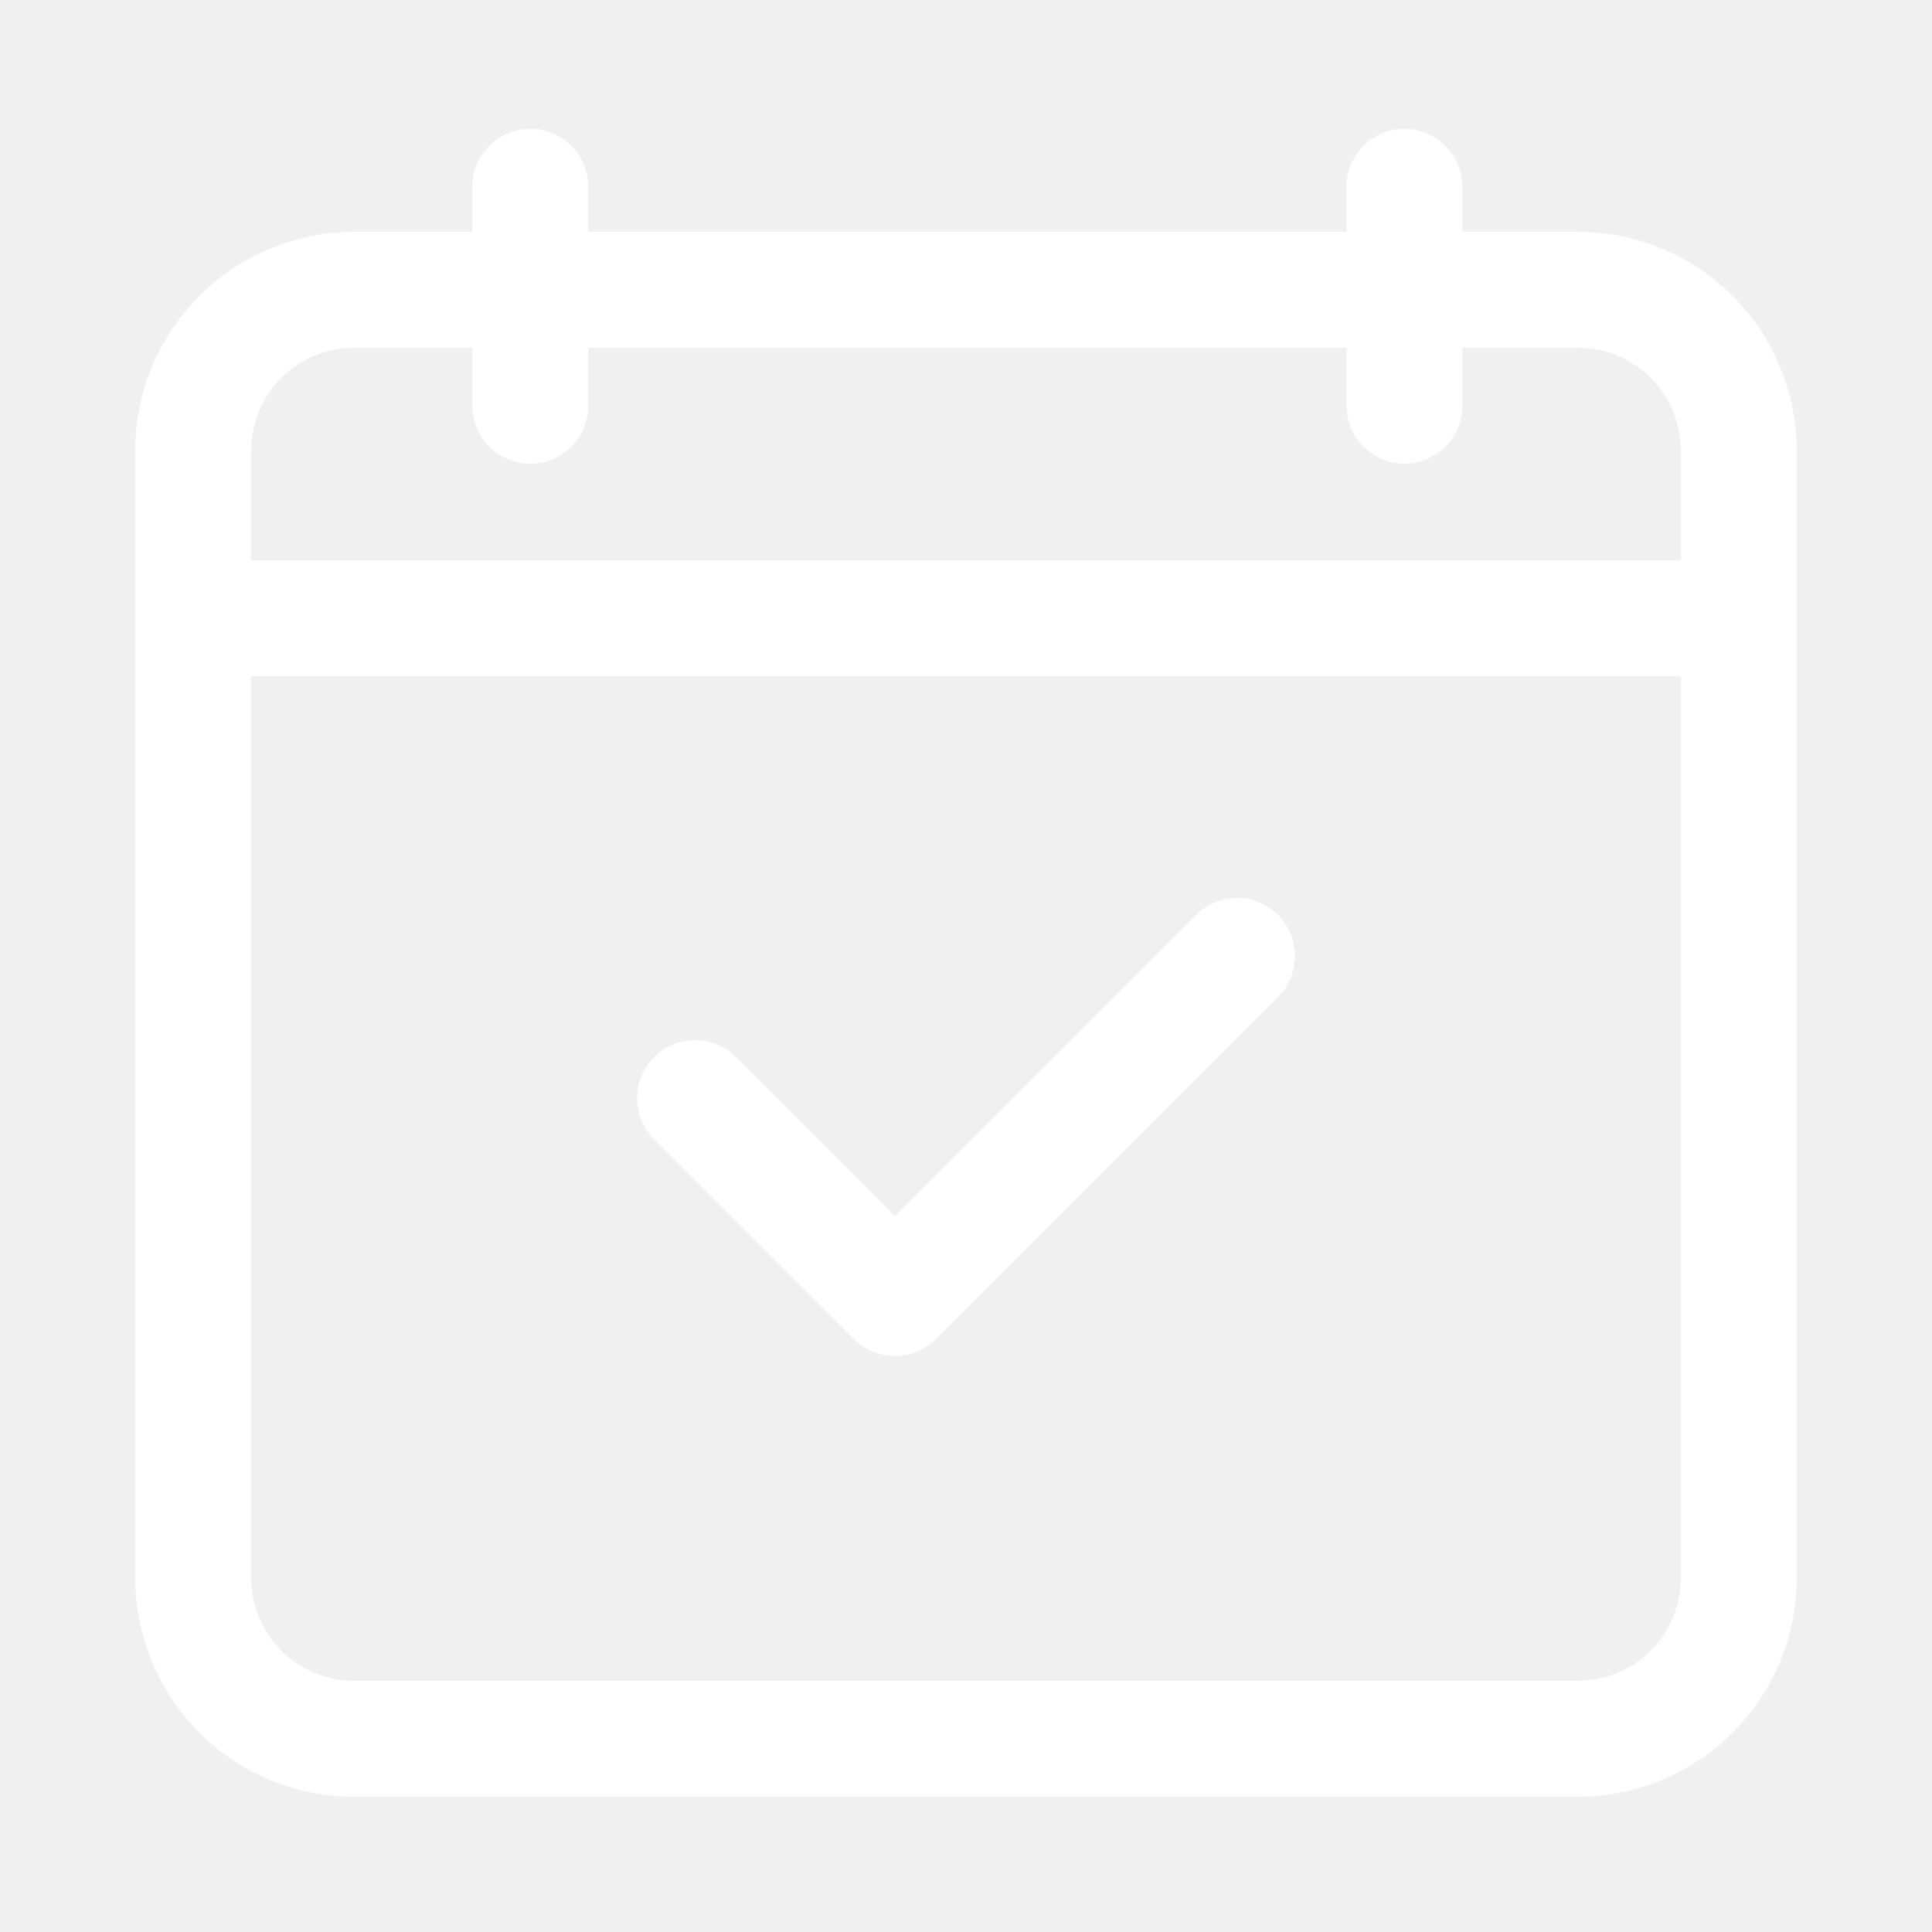
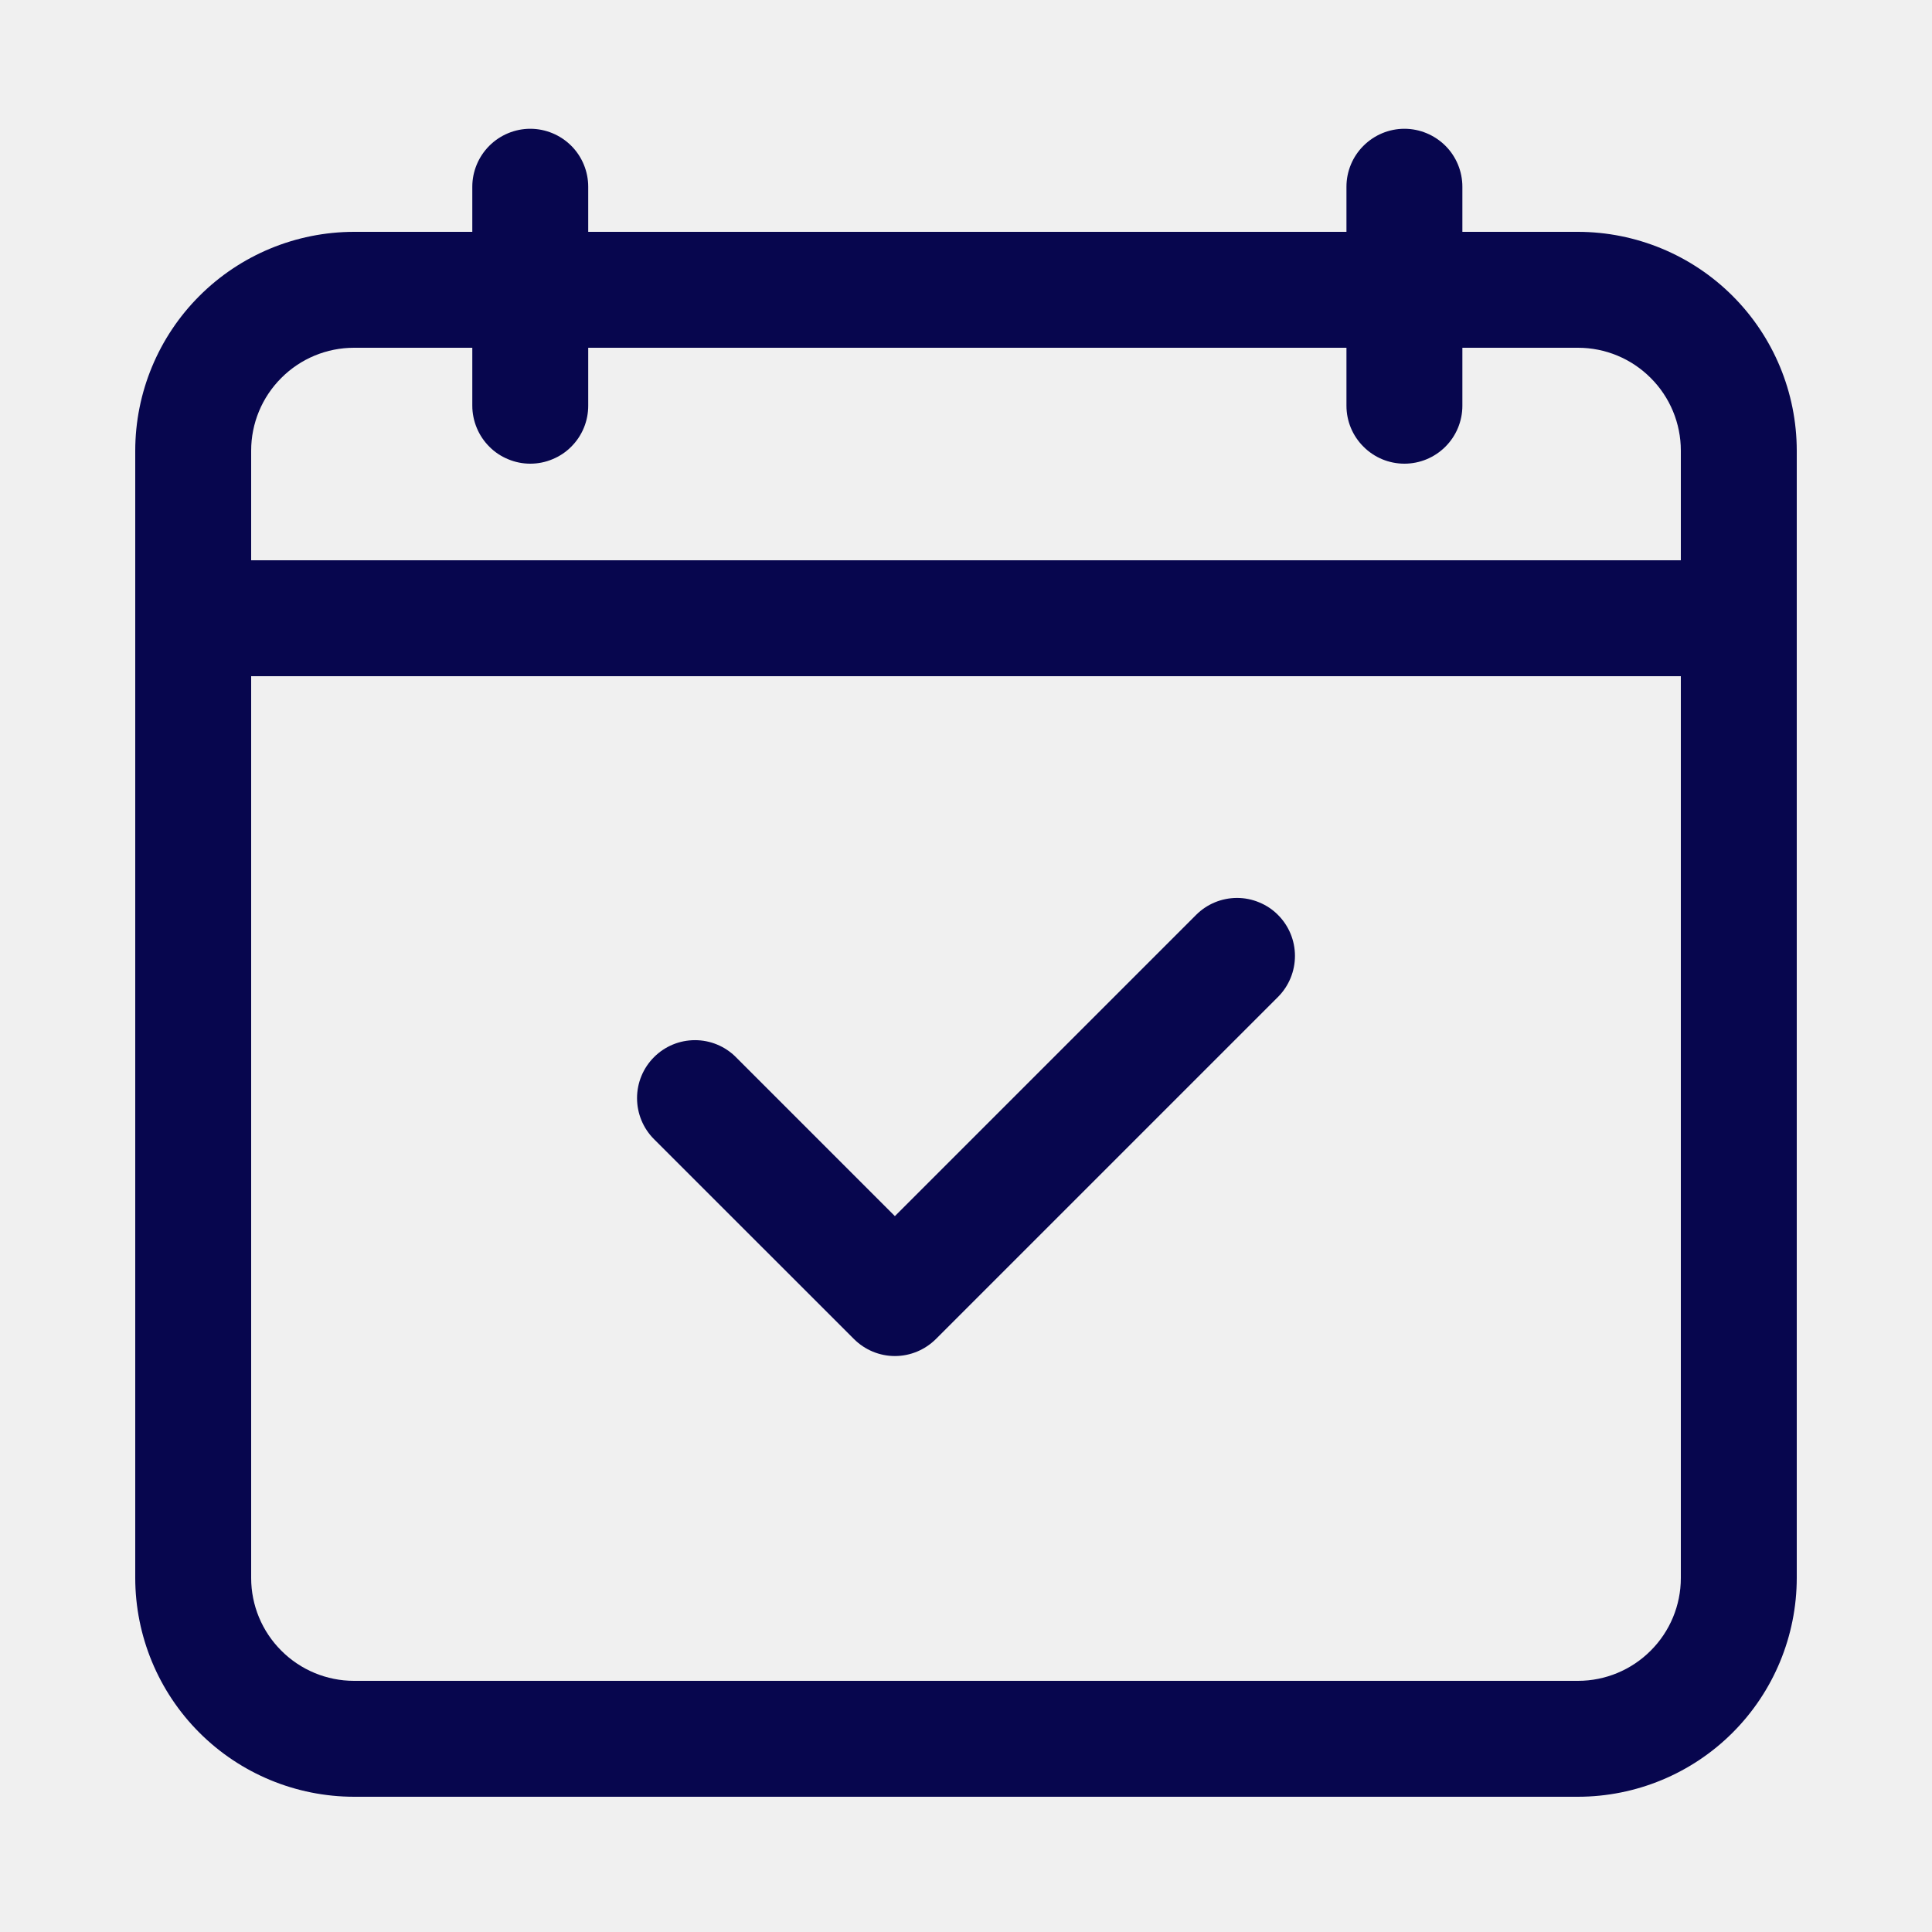
- <svg xmlns="http://www.w3.org/2000/svg" viewBox="0 0 26 26" fill="none">
+ <svg xmlns="http://www.w3.org/2000/svg" width="26" height="26" viewBox="0 0 26 26" fill="none">
  <g id="icon_menu_vote" clip-path="url(#clip0_51_10)">
    <g id="icon_menu_vote_2">
      <g id="color_stroke">
        <g id="Vector">
-           <path d="M16.096 12.313L12.043 16.366L9.904 14.227C9.758 14.08 9.559 13.998 9.353 13.998C9.146 13.998 8.947 14.08 8.801 14.227C8.655 14.373 8.573 14.571 8.573 14.778C8.573 14.985 8.655 15.184 8.801 15.33L11.492 18.02C11.638 18.166 11.836 18.249 12.043 18.249C12.25 18.249 12.448 18.166 12.595 18.02L17.199 13.416C17.345 13.27 17.427 13.071 17.427 12.864C17.427 12.657 17.345 12.459 17.199 12.313C17.127 12.24 17.041 12.183 16.946 12.144C16.851 12.104 16.75 12.084 16.648 12.084C16.441 12.084 16.242 12.166 16.096 12.313Z" fill="white" />
-           <path d="M21.236 3.12H19.68V2.513C19.68 2.307 19.598 2.108 19.452 1.962C19.305 1.816 19.107 1.733 18.9 1.733C18.693 1.733 18.495 1.816 18.349 1.962C18.202 2.108 18.12 2.307 18.12 2.513V3.12H7.916V2.513C7.916 2.307 7.834 2.108 7.688 1.962C7.542 1.816 7.343 1.733 7.136 1.733C6.93 1.733 6.731 1.816 6.585 1.962C6.439 2.108 6.356 2.307 6.356 2.513V3.12H4.764C3.983 3.121 3.235 3.431 2.683 3.983C2.131 4.535 1.821 5.283 1.82 6.064V21.236C1.821 22.017 2.131 22.765 2.683 23.317C3.235 23.869 3.983 24.179 4.764 24.18H21.236C22.017 24.179 22.765 23.869 23.317 23.317C23.869 22.765 24.179 22.017 24.18 21.236V6.064C24.179 5.283 23.869 4.535 23.317 3.983C22.765 3.431 22.017 3.121 21.236 3.12ZM3.38 6.064C3.38 5.697 3.526 5.345 3.786 5.086C4.045 4.826 4.397 4.68 4.764 4.68H6.356V5.46C6.356 5.562 6.377 5.664 6.416 5.758C6.455 5.853 6.513 5.939 6.585 6.011C6.657 6.084 6.743 6.141 6.838 6.18C6.933 6.22 7.034 6.24 7.136 6.24C7.239 6.24 7.34 6.22 7.435 6.18C7.53 6.141 7.616 6.084 7.688 6.011C7.76 5.939 7.818 5.853 7.857 5.758C7.896 5.664 7.916 5.562 7.916 5.46V4.68H18.12V5.46C18.12 5.667 18.202 5.865 18.349 6.011C18.495 6.158 18.693 6.24 18.9 6.24C19.107 6.24 19.305 6.158 19.452 6.011C19.598 5.865 19.68 5.667 19.68 5.46V4.68H21.236C21.603 4.68 21.955 4.826 22.214 5.086C22.474 5.345 22.62 5.697 22.62 6.064V7.54H3.38V6.064ZM21.236 22.62H4.764C4.397 22.62 4.045 22.474 3.786 22.214C3.526 21.955 3.38 21.603 3.38 21.236V9.1H22.62V21.236C22.62 21.603 22.474 21.955 22.214 22.214C21.955 22.474 21.603 22.62 21.236 22.62Z" fill="white" />
+           <path d="M16.096 12.313L12.043 16.366L9.904 14.227C9.758 14.08 9.559 13.998 9.353 13.998C9.146 13.998 8.947 14.08 8.801 14.227C8.655 14.373 8.573 14.571 8.573 14.778C8.573 14.985 8.655 15.184 8.801 15.33L11.492 18.02C11.638 18.166 11.836 18.249 12.043 18.249C12.25 18.249 12.448 18.166 12.595 18.02L17.199 13.416C17.345 13.27 17.427 13.071 17.427 12.864C17.427 12.657 17.345 12.459 17.199 12.313C17.127 12.24 17.041 12.183 16.946 12.144C16.851 12.104 16.75 12.084 16.648 12.084C16.441 12.084 16.242 12.166 16.096 12.313Z" fill="#07064E" />
+           <path d="M21.236 3.12H19.68V2.513C19.68 2.307 19.598 2.108 19.452 1.962C19.305 1.816 19.107 1.733 18.9 1.733C18.693 1.733 18.495 1.816 18.349 1.962C18.202 2.108 18.12 2.307 18.12 2.513V3.12H7.916V2.513C7.916 2.307 7.834 2.108 7.688 1.962C7.542 1.816 7.343 1.733 7.136 1.733C6.93 1.733 6.731 1.816 6.585 1.962C6.439 2.108 6.356 2.307 6.356 2.513V3.12H4.764C3.983 3.121 3.235 3.431 2.683 3.983C2.131 4.535 1.821 5.283 1.82 6.064V21.236C1.821 22.017 2.131 22.765 2.683 23.317C3.235 23.869 3.983 24.179 4.764 24.18H21.236C22.017 24.179 22.765 23.869 23.317 23.317C23.869 22.765 24.179 22.017 24.18 21.236V6.064C24.179 5.283 23.869 4.535 23.317 3.983C22.765 3.431 22.017 3.121 21.236 3.12ZM3.38 6.064C3.38 5.697 3.526 5.345 3.786 5.086C4.045 4.826 4.397 4.68 4.764 4.68H6.356V5.46C6.356 5.562 6.377 5.664 6.416 5.758C6.455 5.853 6.513 5.939 6.585 6.011C6.657 6.084 6.743 6.141 6.838 6.18C6.933 6.22 7.034 6.24 7.136 6.24C7.239 6.24 7.34 6.22 7.435 6.18C7.53 6.141 7.616 6.084 7.688 6.011C7.76 5.939 7.818 5.853 7.857 5.758C7.896 5.664 7.916 5.562 7.916 5.46V4.68H18.12V5.46C18.12 5.667 18.202 5.865 18.349 6.011C18.495 6.158 18.693 6.24 18.9 6.24C19.107 6.24 19.305 6.158 19.452 6.011C19.598 5.865 19.68 5.667 19.68 5.46V4.68H21.236C21.603 4.68 21.955 4.826 22.214 5.086C22.474 5.345 22.62 5.697 22.62 6.064V7.54H3.38V6.064ZM21.236 22.62H4.764C4.397 22.62 4.045 22.474 3.786 22.214C3.526 21.955 3.38 21.603 3.38 21.236V9.1H22.62V21.236C22.62 21.603 22.474 21.955 22.214 22.214C21.955 22.474 21.603 22.62 21.236 22.62Z" fill="#07064E" />
        </g>
      </g>
    </g>
  </g>
  <defs>
    <clipPath id="clip0_51_10">
      <rect width="26" height="26" fill="white" />
    </clipPath>
  </defs>
</svg>
